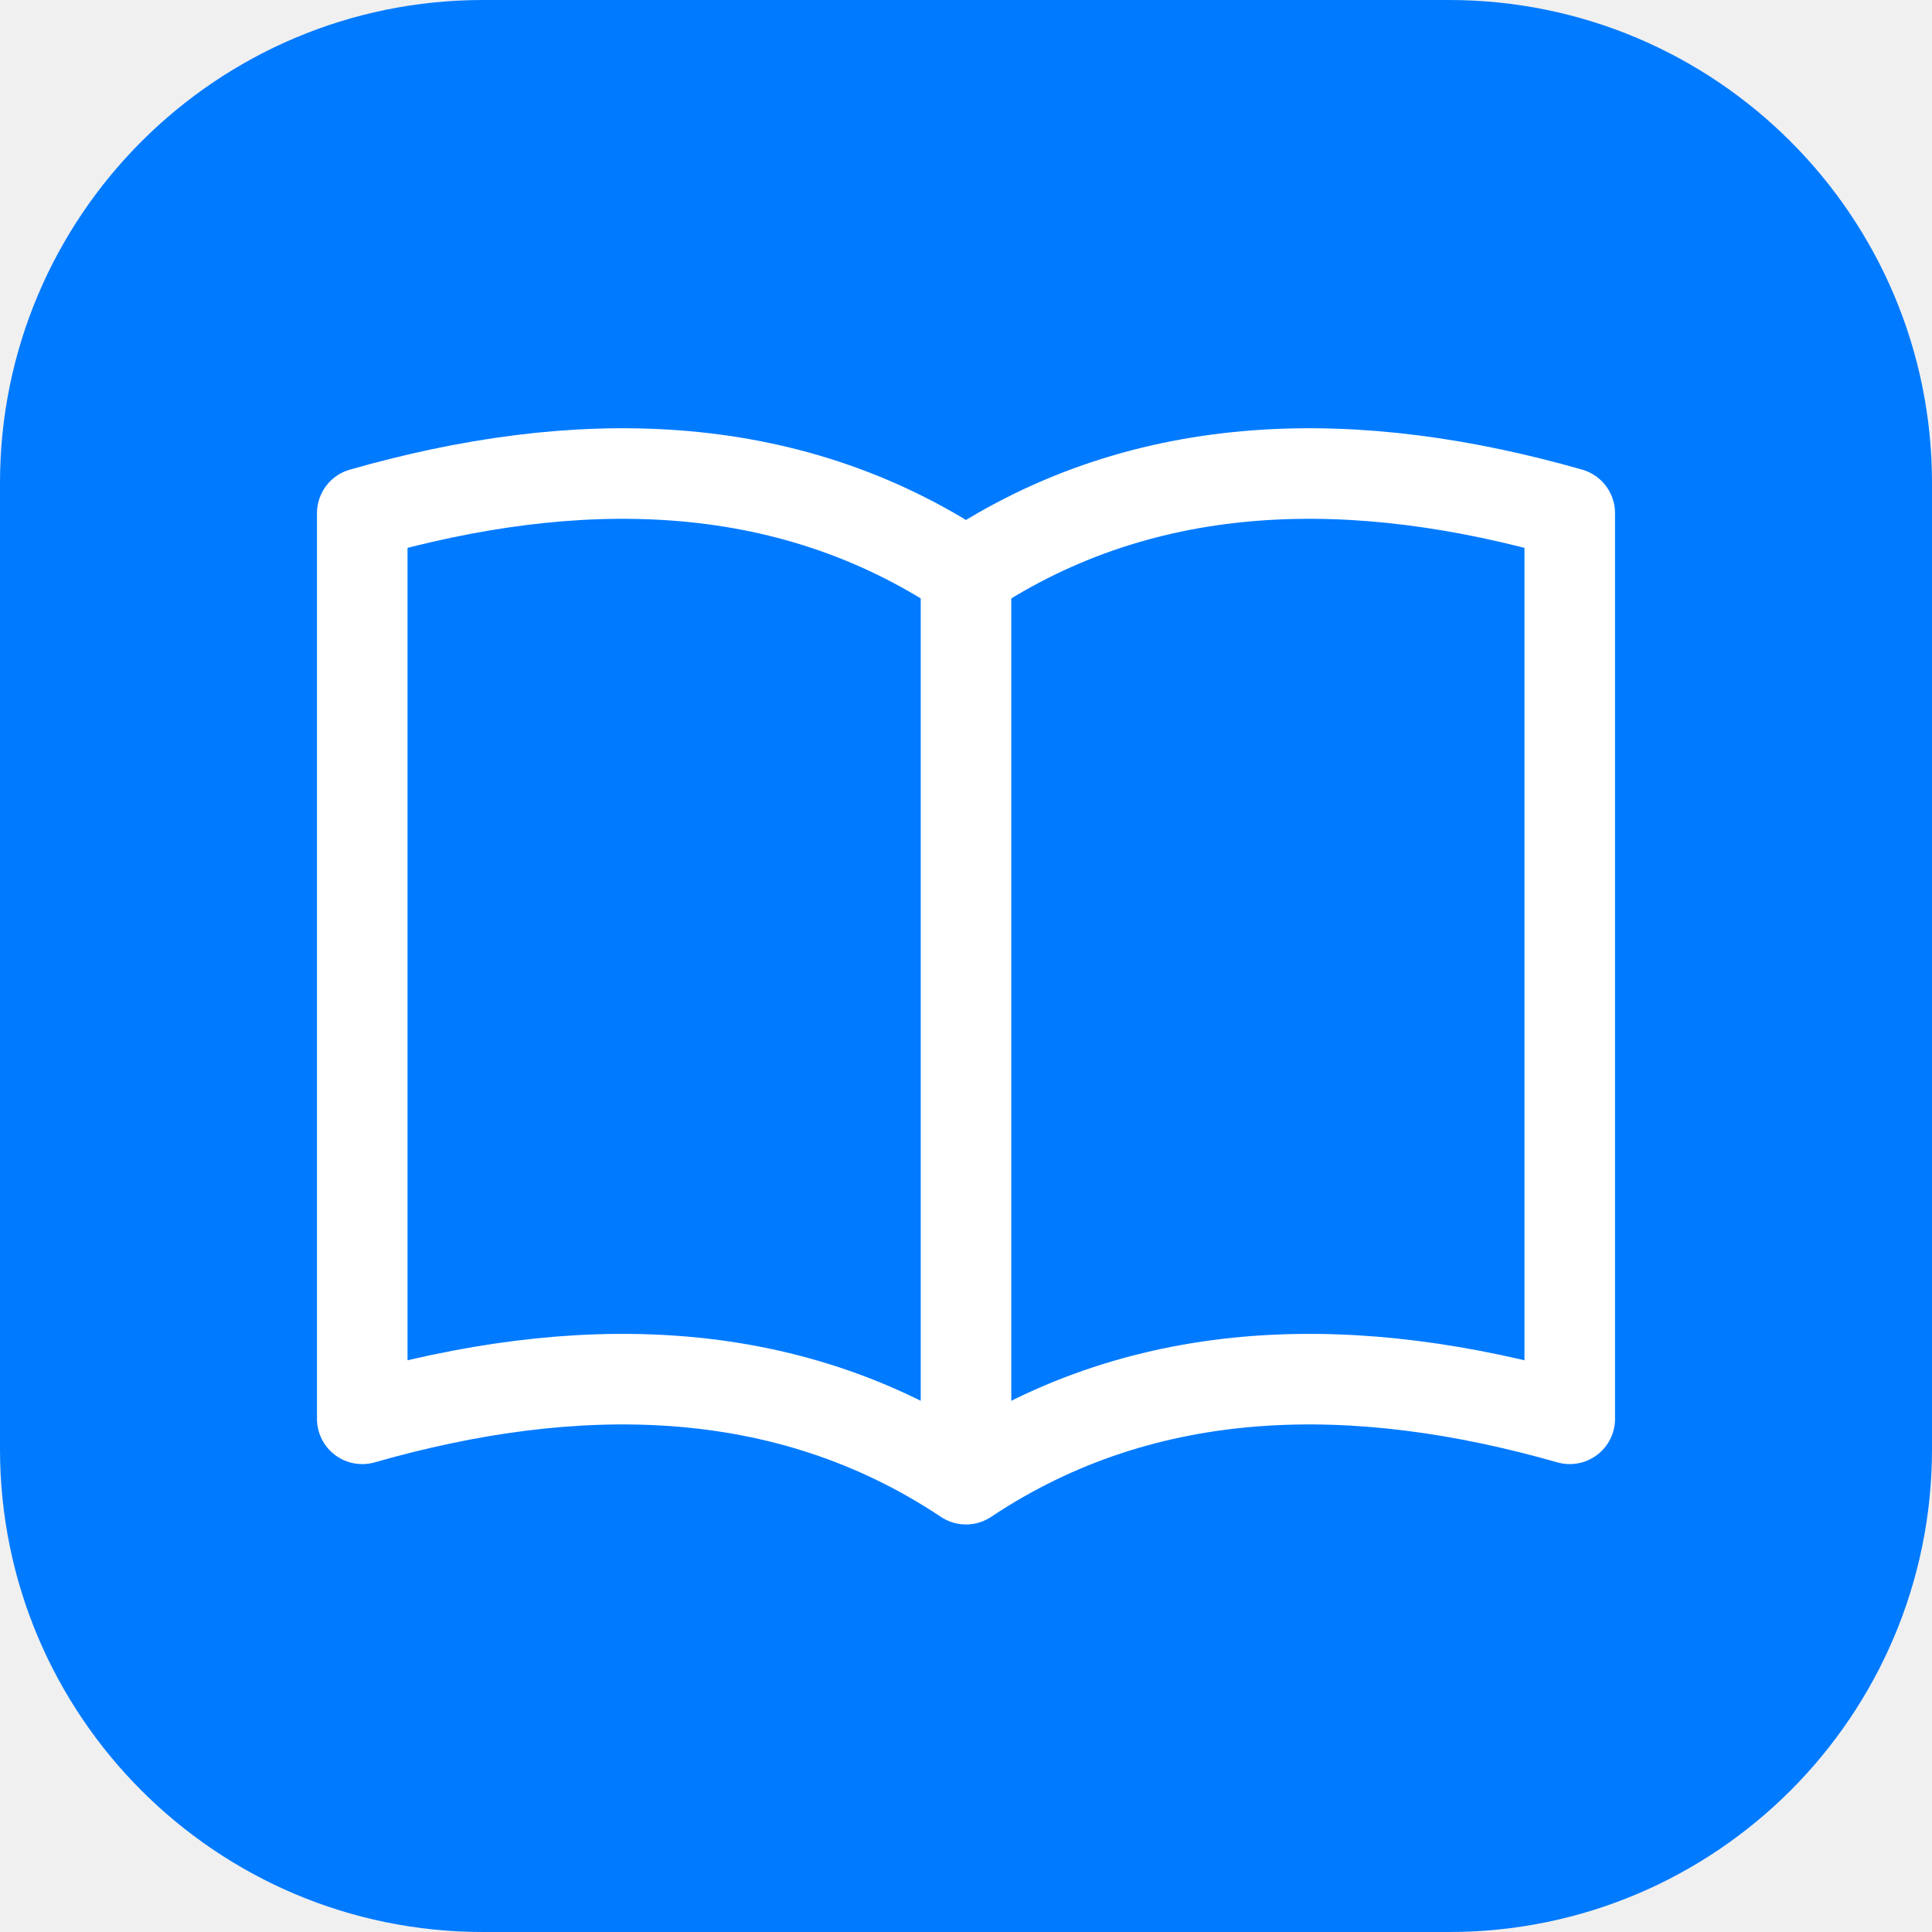
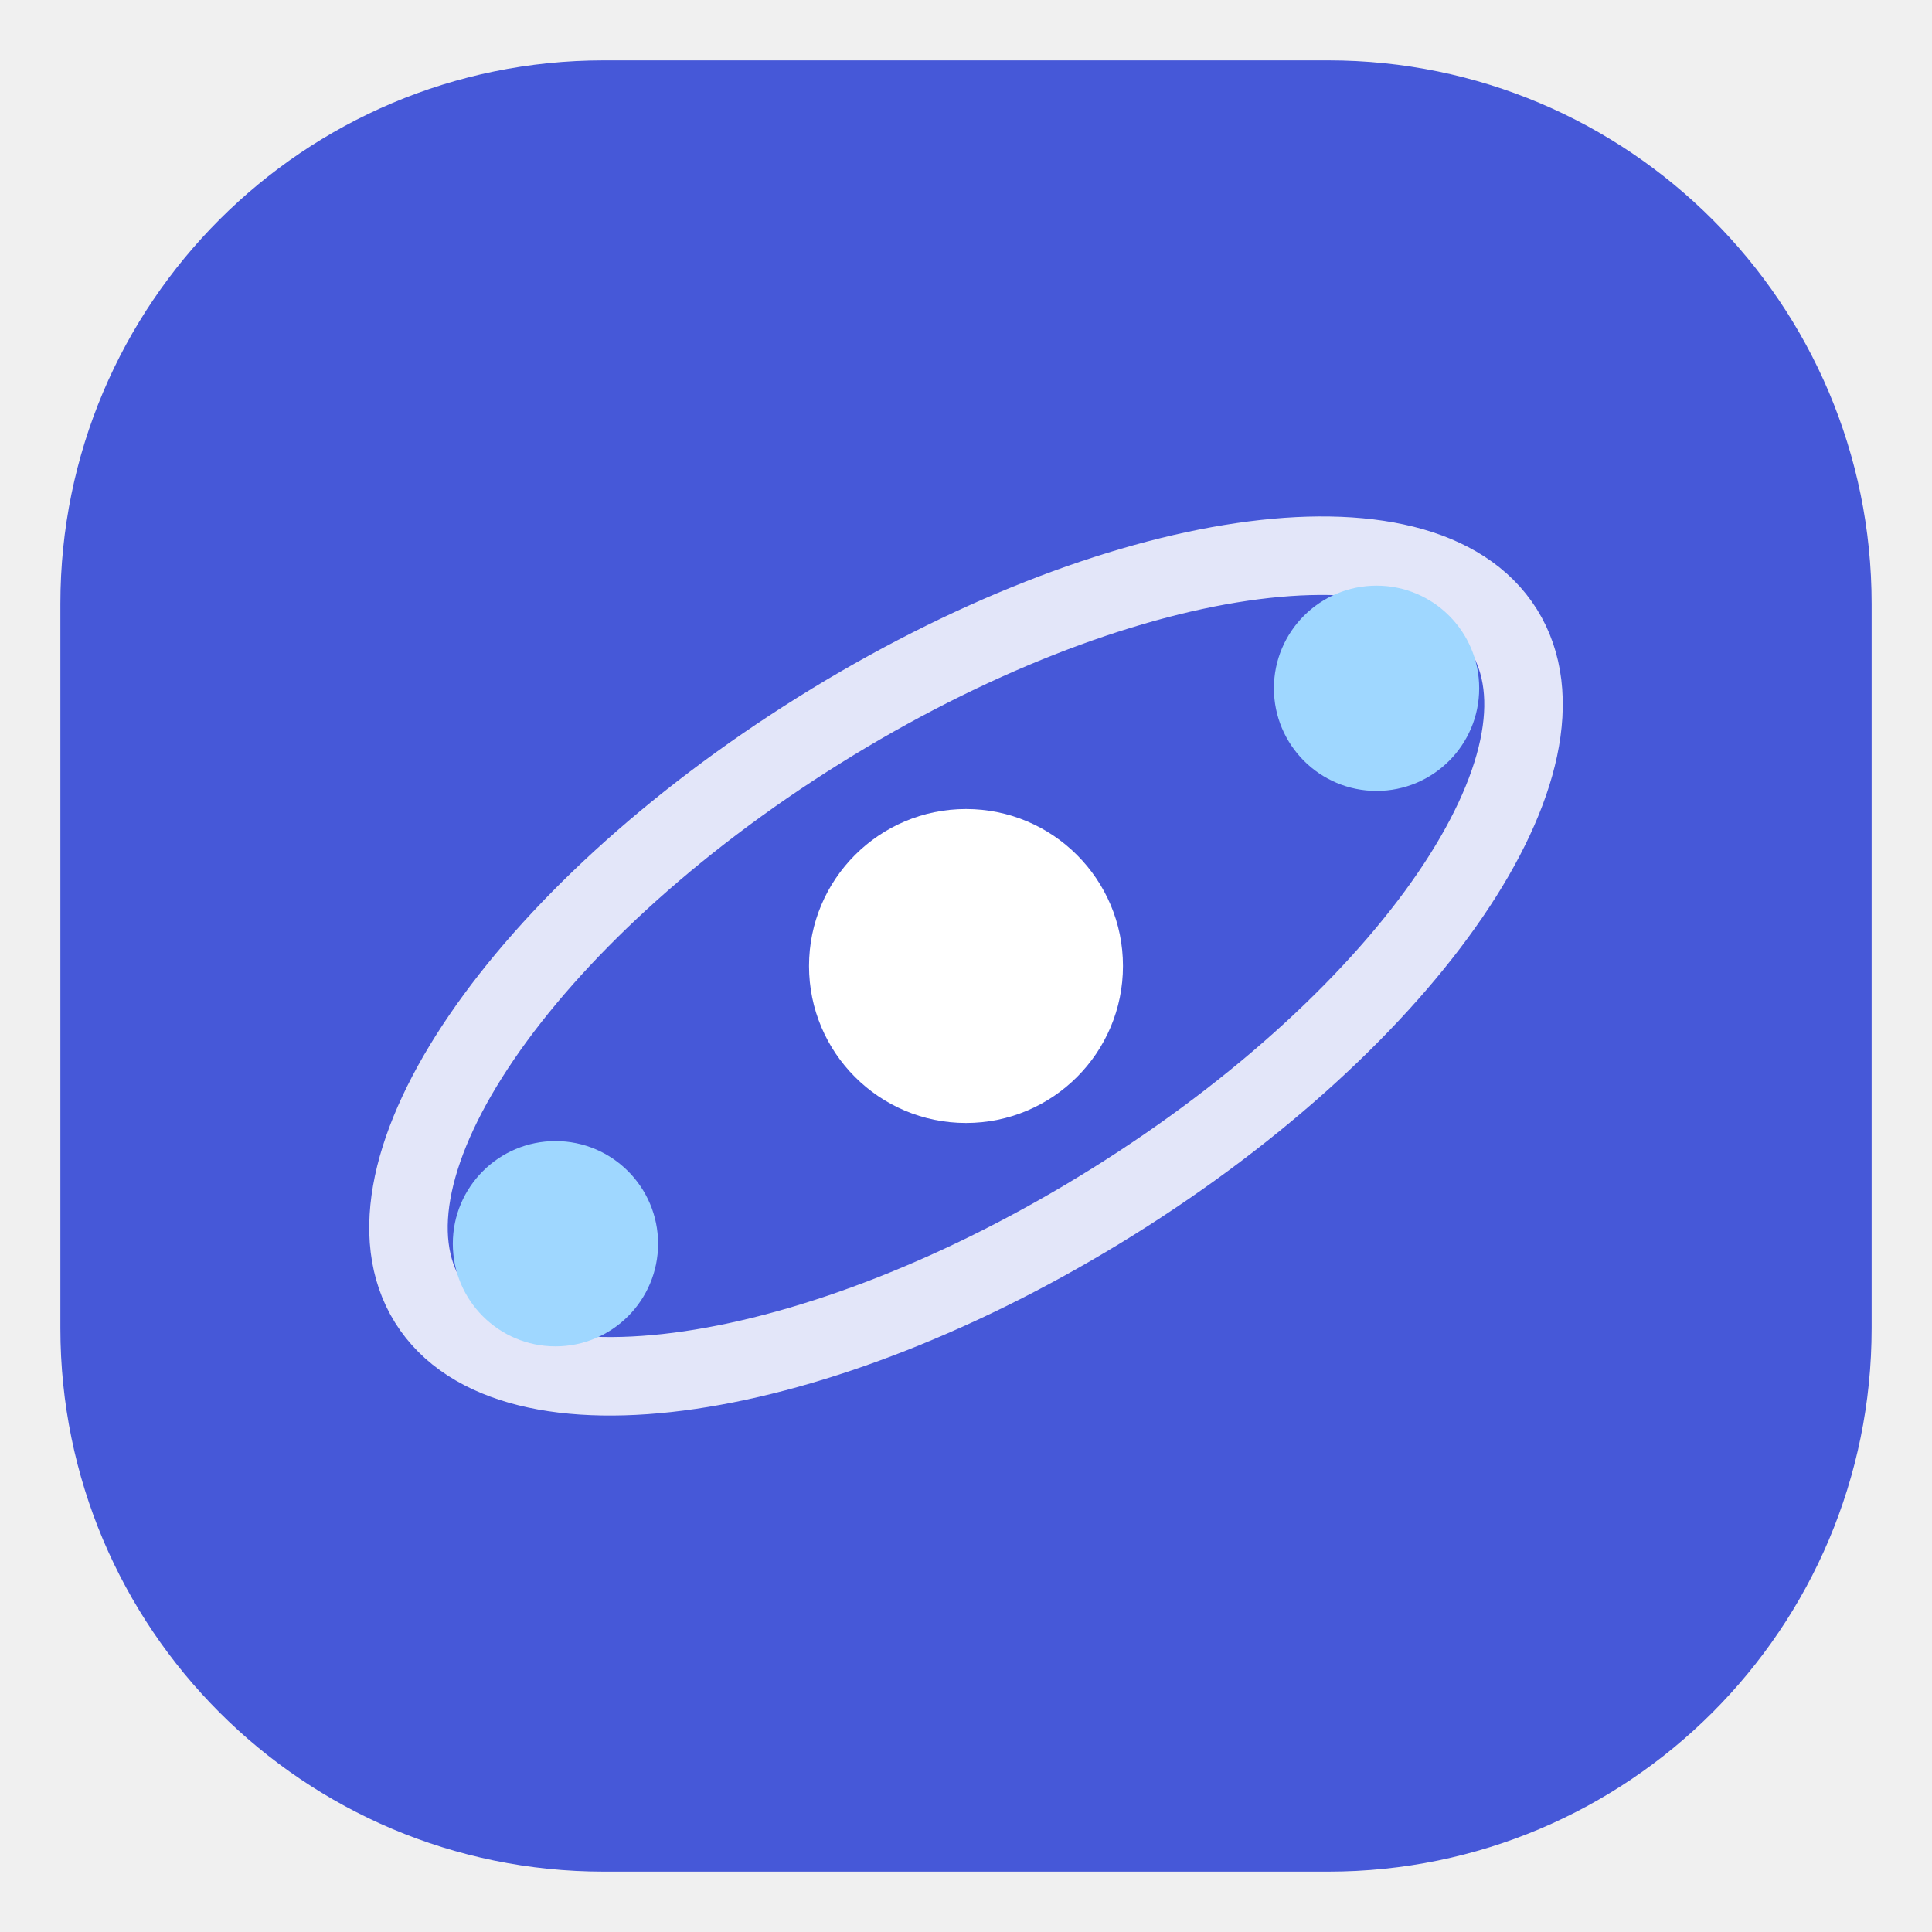
- <svg xmlns="http://www.w3.org/2000/svg" viewBox="0 0 64 64">
-   <rect width="64" height="64" rx="16" fill="#007aff" />
-   <path d="M32 19c-6-4-13-4-20-2v30c7-2 14-2 20 2 6-4 13-4 20-2V17c-7-2-14-2-20 2zm0 0v30" fill="none" stroke="white" stroke-width="3" stroke-linejoin="round" />
+ <svg xmlns="http://www.w3.org/2000/svg" viewBox="0 0 32 32" fill="none">
+   <rect x="1" y="1" width="30" height="30" rx="9" fill="#4658d8" />
+   <ellipse cx="16" cy="16" rx="10.5" ry="4.6" transform="rotate(-32 16 16)" stroke="#fff" stroke-opacity=".85" stroke-width="1.3" />
+   <circle cx="16" cy="16" r="2.6" fill="#fff" />
+   <circle cx="9.2" cy="20.6" r="1.7" fill="#9fd7ff" />
+   <circle cx="22.8" cy="11.4" r="1.7" fill="#9fd7ff" />
</svg>
